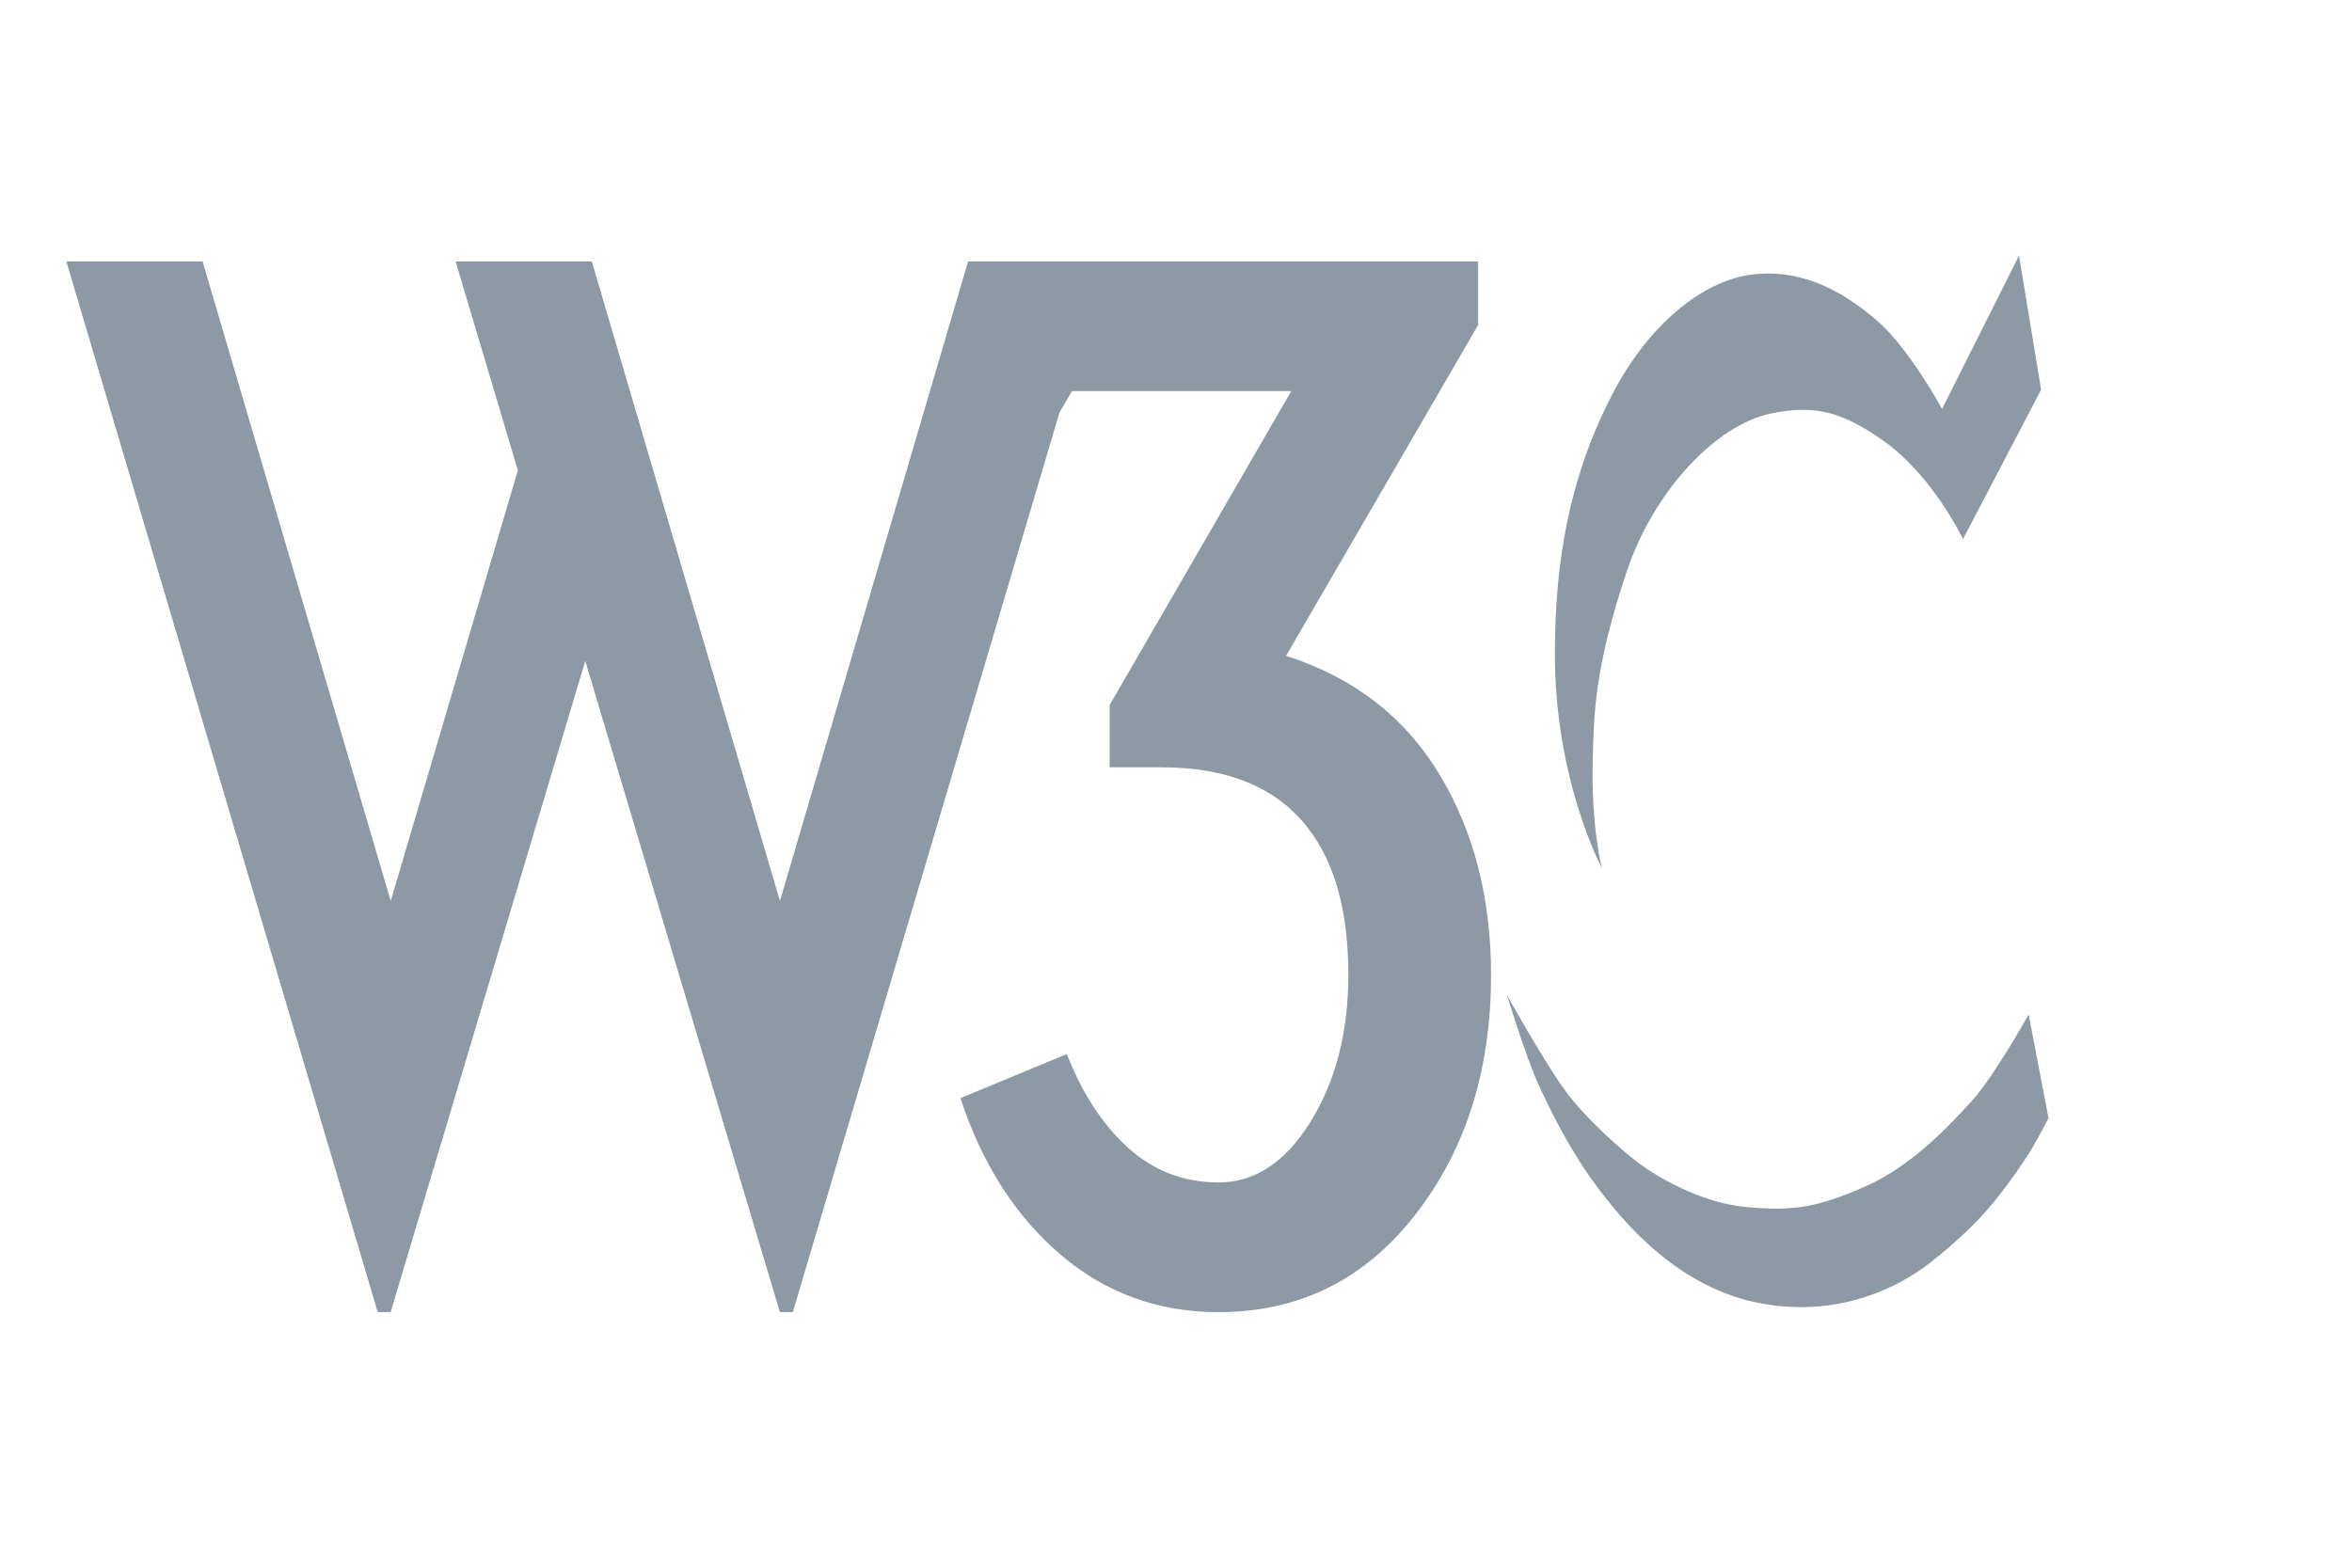
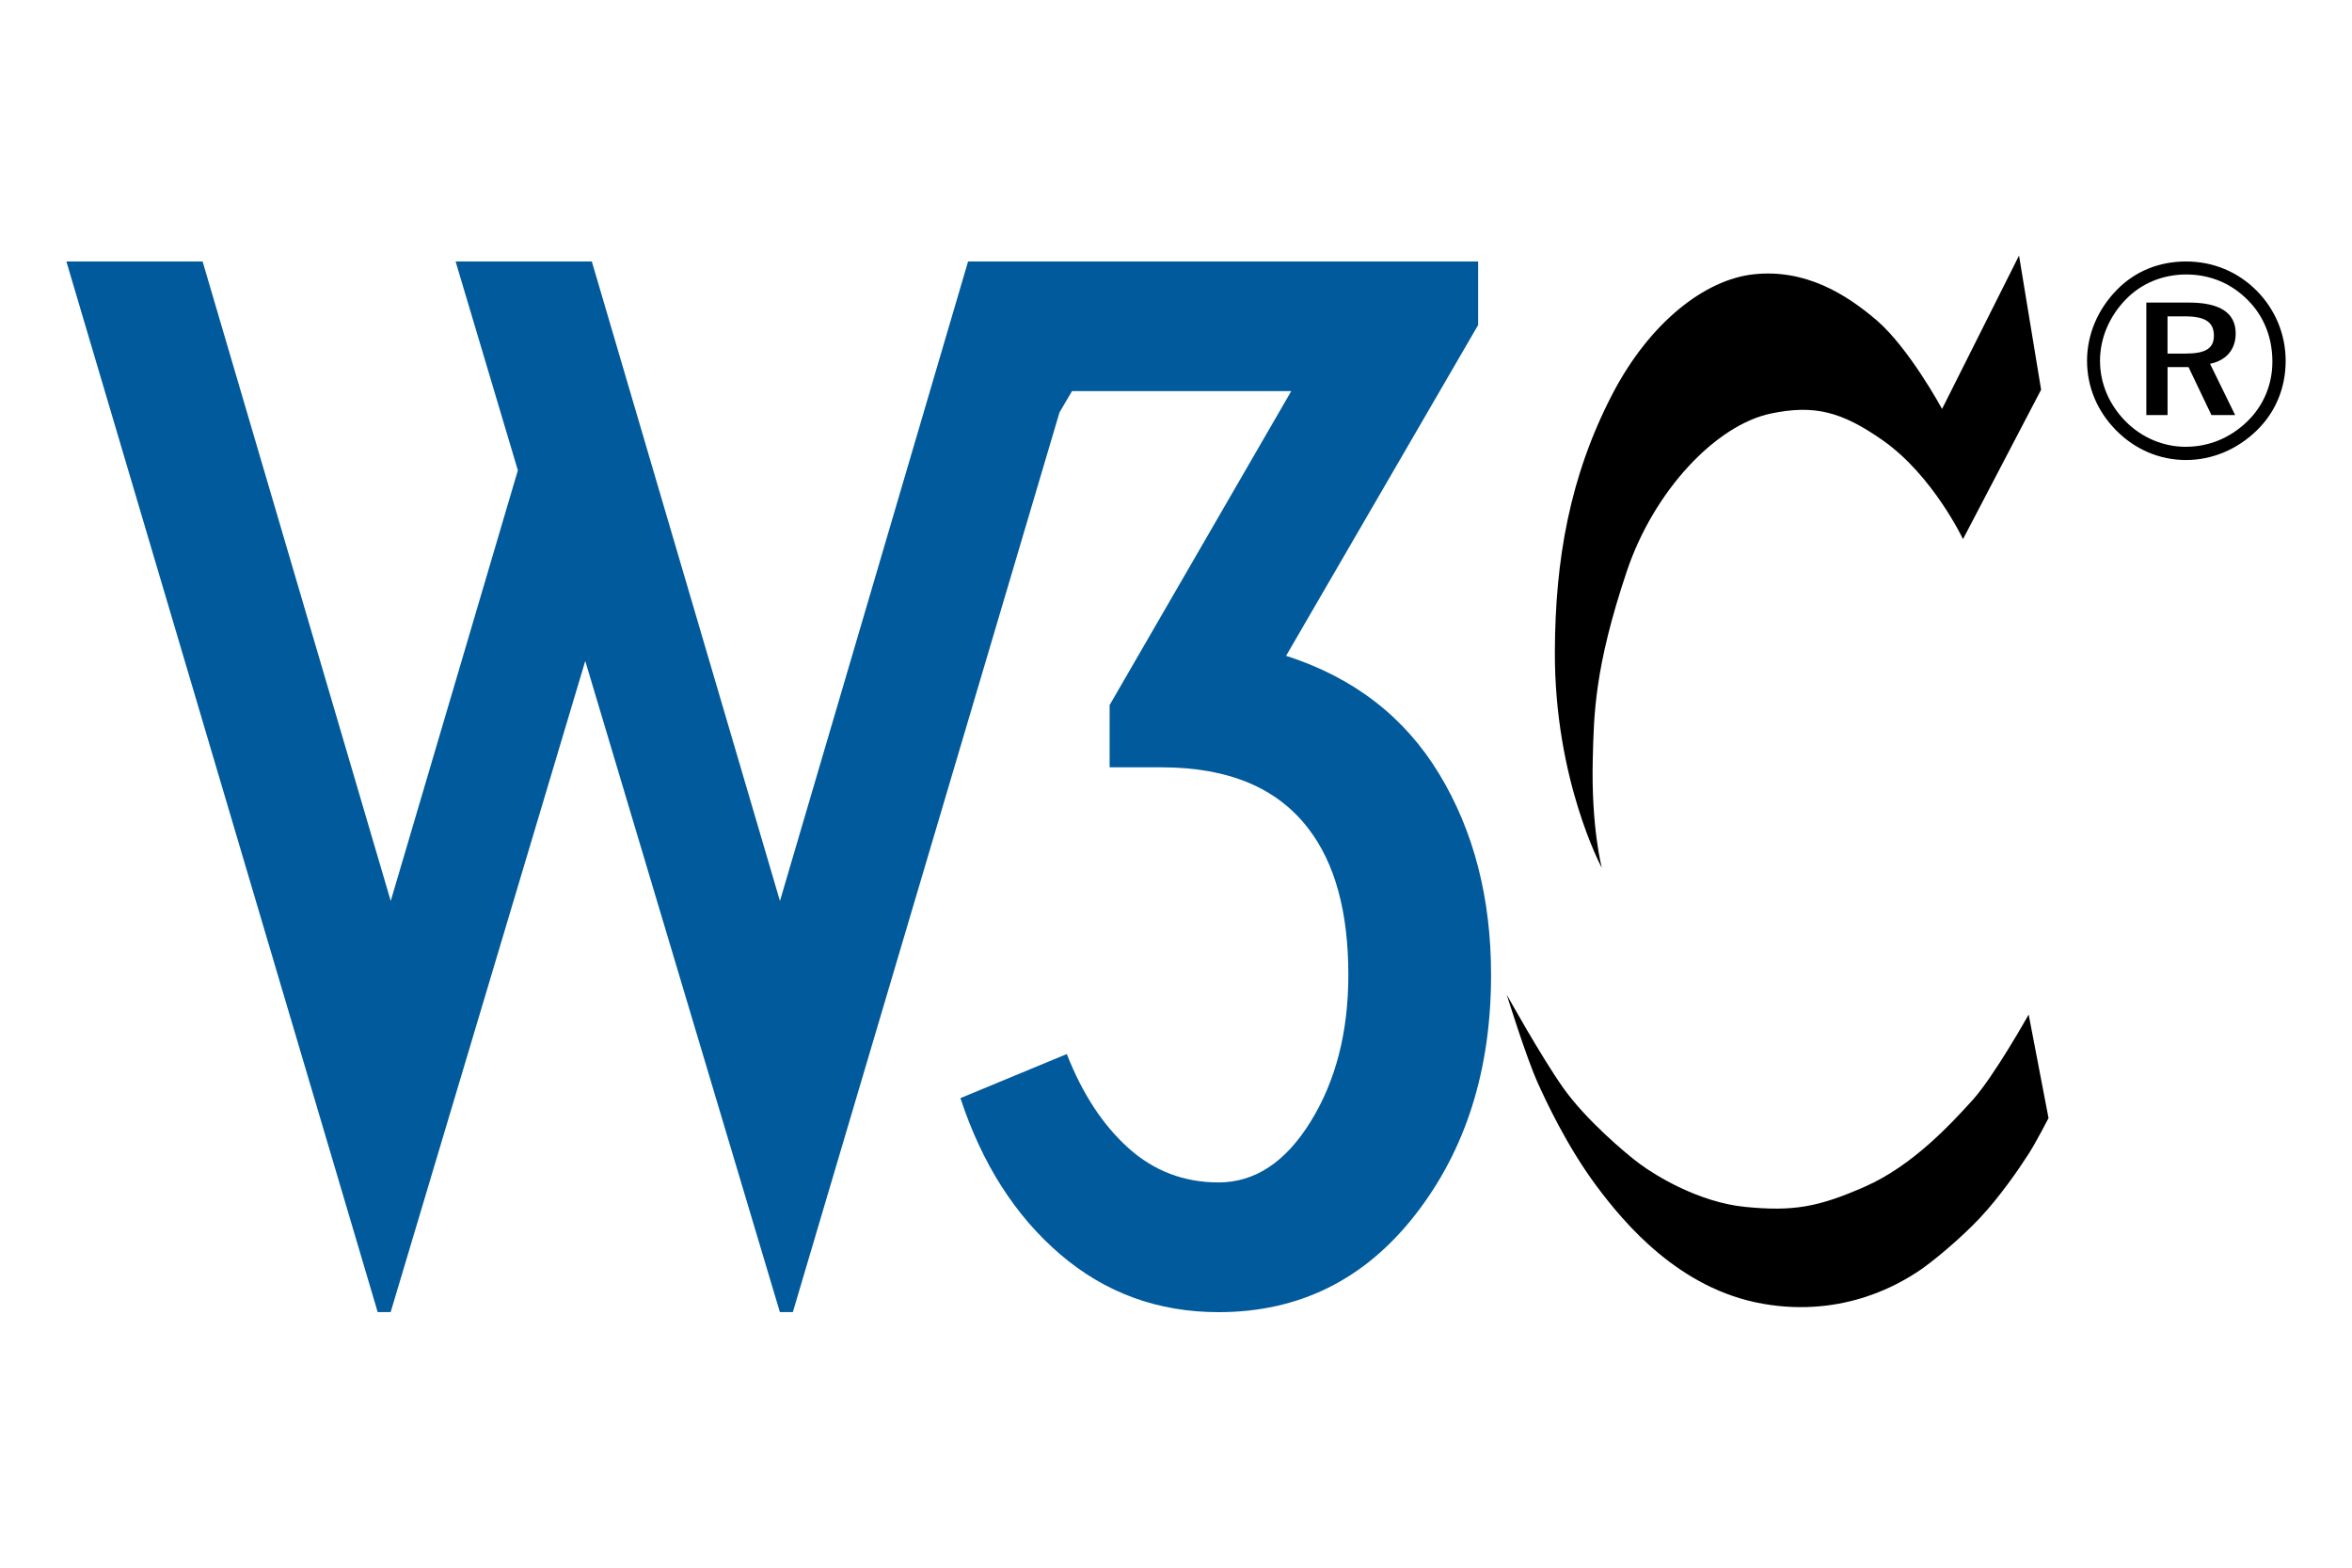
<svg xmlns="http://www.w3.org/2000/svg" xml:space="preserve" version="1.1" overflow="visible" viewBox="0 0 72 48">
  <g shape-rendering="geometricPrecision" text-rendering="geometricPrecision" image-rendering="optimizeQuality">
    <g shape-rendering="geometricPrecision" text-rendering="geometricPrecision" image-rendering="optimizeQuality">
      <g id="Background">
      </g>
      <g id="Guides">
      </g>
      <g id="Foreground">
+         <rect fill-rule="evenodd" width="72" fill="transparent" clip-rule="evenodd" height="48" />
        <g>
-           <path d="M18.117,8.006l5.759,19.58l5.759-19.58h4.17h11.444v1.946L39.37,20.08    c2.065,0.663,3.627,1.868,4.686,3.615c1.059,1.748,1.589,3.799,1.589,6.155c0,2.914-0.775,5.363-2.324,7.348    s-3.555,2.978-6.017,2.978c-1.854,0-3.469-0.589-4.845-1.767c-1.377-1.178-2.396-2.773-3.058-4.786l3.256-1.35    c0.477,1.218,1.106,2.178,1.887,2.879c0.781,0.702,1.701,1.052,2.76,1.052c1.112,0,2.052-0.622,2.82-1.866    c0.768-1.245,1.152-2.74,1.152-4.489c0-1.933-0.411-3.429-1.231-4.488c-0.954-1.244-2.45-1.867-4.489-1.867h-1.588v-1.906    l5.56-9.612h-6.712l-0.382,0.65l-8.163,27.548h-0.397l-5.958-19.937l-5.957,19.937h-0.397L2.032,8.006h4.17l5.759,19.58    l3.892-13.185l-1.906-6.395H18.117z" fill="#8D9AA5" />
+           <path d="M18.117,8.006l5.759,19.58l5.759-19.58h4.17h11.444v1.946L39.37,20.08    c2.065,0.663,3.627,1.868,4.686,3.615c1.059,1.748,1.589,3.799,1.589,6.155c0,2.914-0.775,5.363-2.324,7.348    s-3.555,2.978-6.017,2.978c-1.854,0-3.469-0.589-4.845-1.767c-1.377-1.178-2.396-2.773-3.058-4.786l3.256-1.35    c0.477,1.218,1.106,2.178,1.887,2.879c0.781,0.702,1.701,1.052,2.76,1.052c1.112,0,2.052-0.622,2.82-1.866    c0.768-1.245,1.152-2.74,1.152-4.489c0-1.933-0.411-3.429-1.231-4.488c-0.954-1.244-2.45-1.867-4.489-1.867h-1.588v-1.906    l5.56-9.612h-6.712l-0.382,0.65l-8.163,27.548h-0.397l-5.958-19.937l-5.957,19.937h-0.397L2.032,8.006h4.17l5.759,19.58    l3.892-13.185l-1.906-6.395H18.117z" fill="#005A9C" />
        </g>
+         <path clip-rule="evenodd" d="M66.92,8.006c-0.819,0-1.554,0.295-2.111,0.861c-0.591,0.6-0.92,1.376-0.92,2.178   c0,0.802,0.313,1.545,0.887,2.128c0.583,0.591,1.334,0.912,2.145,0.912c0.793,0,1.562-0.321,2.161-0.903   c0.574-0.557,0.887-1.3,0.887-2.136c0-0.811-0.321-1.57-0.878-2.136C68.507,8.318,67.747,8.006,66.92,8.006z M69.563,11.071   c0,0.701-0.271,1.351-0.768,1.832c-0.524,0.507-1.174,0.777-1.892,0.777c-0.675,0-1.342-0.278-1.84-0.785s-0.777-1.157-0.777-1.849   s0.287-1.368,0.802-1.891c0.481-0.49,1.131-0.751,1.84-0.751c0.726,0,1.376,0.271,1.883,0.785   C69.301,9.678,69.563,10.336,69.563,11.071z M67.004,9.264h-1.3v3.445h0.65V11.24h0.642l0.701,1.469h0.726l-0.769-1.57   c0.498-0.102,0.785-0.439,0.785-0.929C68.439,9.585,67.967,9.264,67.004,9.264z M66.886,9.686c0.608,0,0.886,0.169,0.886,0.591   c0,0.405-0.278,0.549-0.87,0.549h-0.549v-1.14H66.886z" fill-rule="evenodd" />
      </g>
      <g id="Calque_1">
        <g>
-           <path d="M61.807,7.825l0.676,4.107l-2.391,4.575c0,0-0.918-1.941-2.443-3.015c-1.285-0.905-2.122-1.102-3.431-0.832    c-1.681,0.347-3.587,2.357-4.419,4.835c-0.995,2.965-1.005,4.4-1.04,5.718c-0.056,2.113,0.277,3.362,0.277,3.362    s-1.452-2.686-1.438-6.62c0.009-2.808,0.451-5.354,1.75-7.867c1.143-2.209,2.842-3.535,4.35-3.691    c1.559-0.161,2.791,0.59,3.743,1.403c1,0.854,2.01,2.721,2.01,2.721L61.807,7.825z" fill="#8D9AA5" />
-           <path d="M62.102,31.063c0,0-1.057,1.889-1.715,2.617c-0.659,0.728-1.837,2.01-3.292,2.651s-2.218,0.762-3.656,0.624    c-1.437-0.138-2.772-0.97-3.24-1.317c-0.468-0.347-1.664-1.369-2.34-2.322c-0.676-0.953-1.733-2.859-1.733-2.859    s0.589,1.91,0.958,2.721c0.212,0.467,0.864,1.894,1.789,3.136c0.863,1.159,2.539,3.154,5.086,3.604    c2.547,0.451,4.297-0.693,4.73-0.97c0.433-0.277,1.346-1.042,1.924-1.66c0.603-0.645,1.174-1.468,1.49-1.962    c0.231-0.36,0.607-1.092,0.607-1.092L62.102,31.063z" fill="#8D9AA5" />
+           <path d="M61.807,7.825l0.676,4.107l-2.391,4.575c0,0-0.918-1.941-2.443-3.015c-1.285-0.905-2.122-1.102-3.431-0.832    c-1.681,0.347-3.587,2.357-4.419,4.835c-0.995,2.965-1.005,4.4-1.04,5.718c-0.056,2.113,0.277,3.362,0.277,3.362    s-1.452-2.686-1.438-6.62c0.009-2.808,0.451-5.354,1.75-7.867c1.143-2.209,2.842-3.535,4.35-3.691    c1.559-0.161,2.791,0.59,3.743,1.403c1,0.854,2.01,2.721,2.01,2.721L61.807,7.825z" />
+           <path d="M62.102,31.063c0,0-1.057,1.889-1.715,2.617c-0.659,0.728-1.837,2.01-3.292,2.651s-2.218,0.762-3.656,0.624    c-1.437-0.138-2.772-0.97-3.24-1.317c-0.468-0.347-1.664-1.369-2.34-2.322c-0.676-0.953-1.733-2.859-1.733-2.859    s0.589,1.91,0.958,2.721c0.212,0.467,0.864,1.894,1.789,3.136c0.863,1.159,2.539,3.154,5.086,3.604    c2.547,0.451,4.297-0.693,4.73-0.97c0.433-0.277,1.346-1.042,1.924-1.66c0.603-0.645,1.174-1.468,1.49-1.962    c0.231-0.36,0.607-1.092,0.607-1.092L62.102,31.063z" />
        </g>
      </g>
    </g>
  </g>
</svg>
